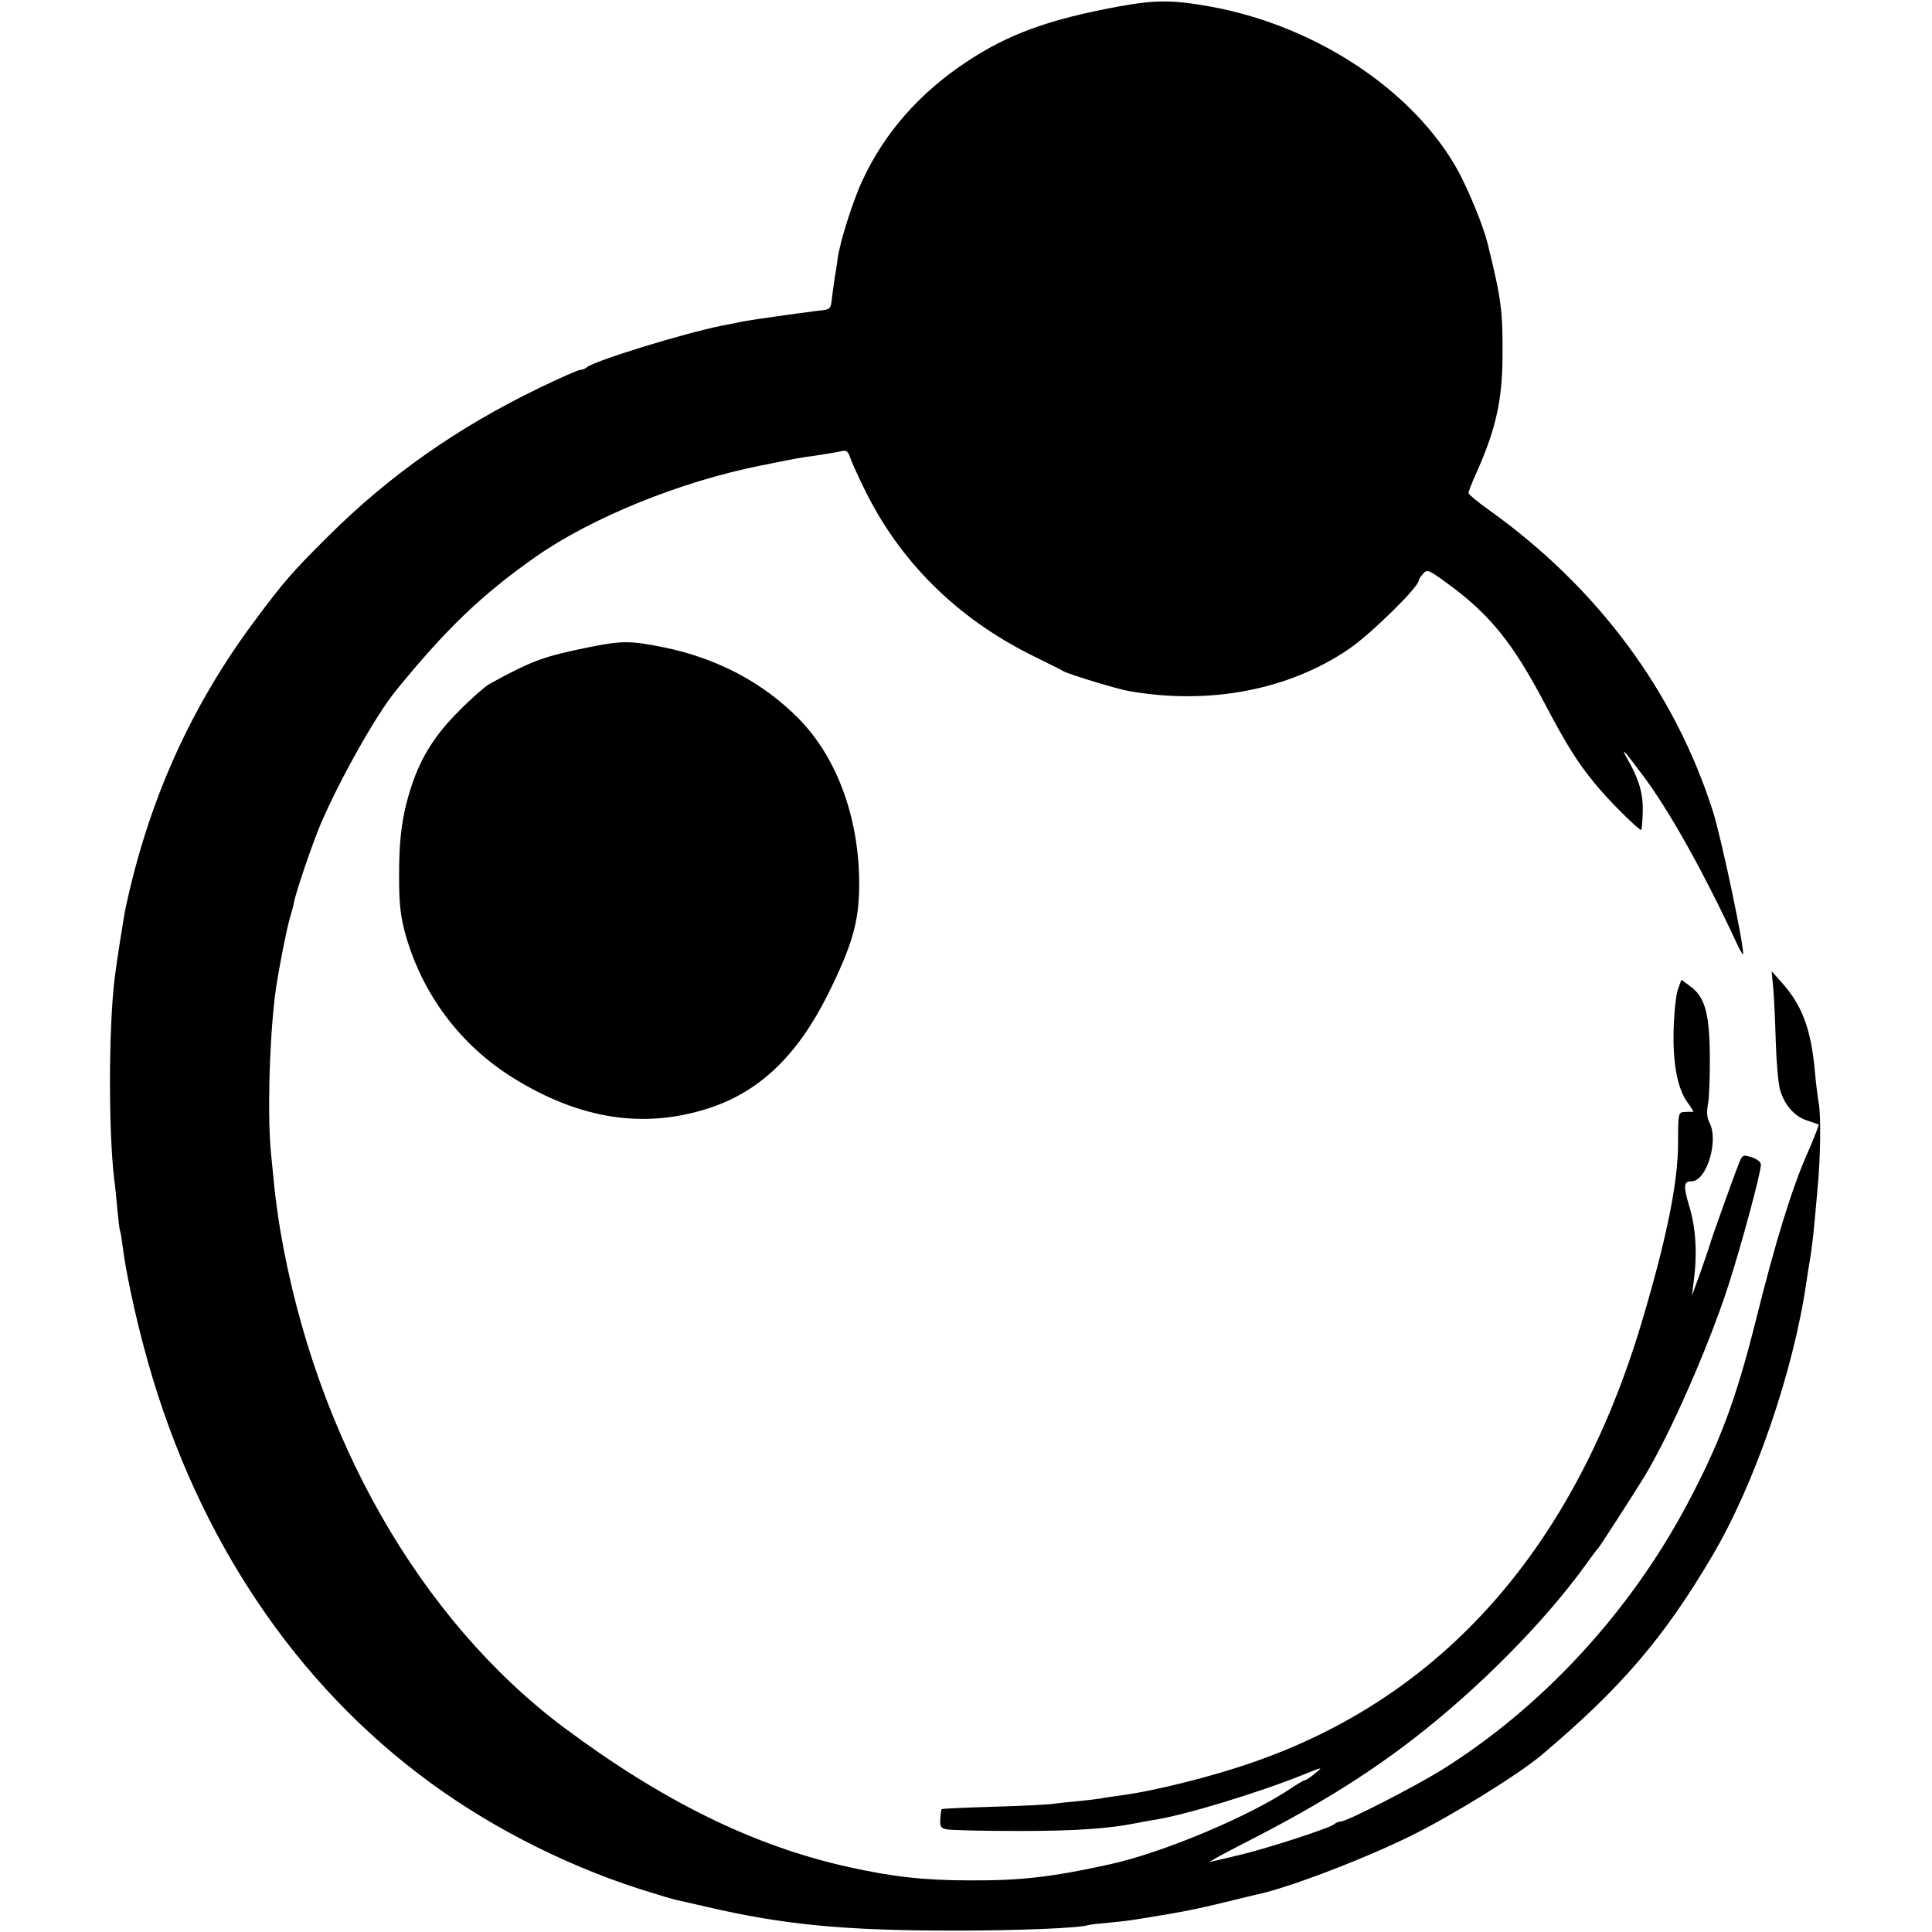
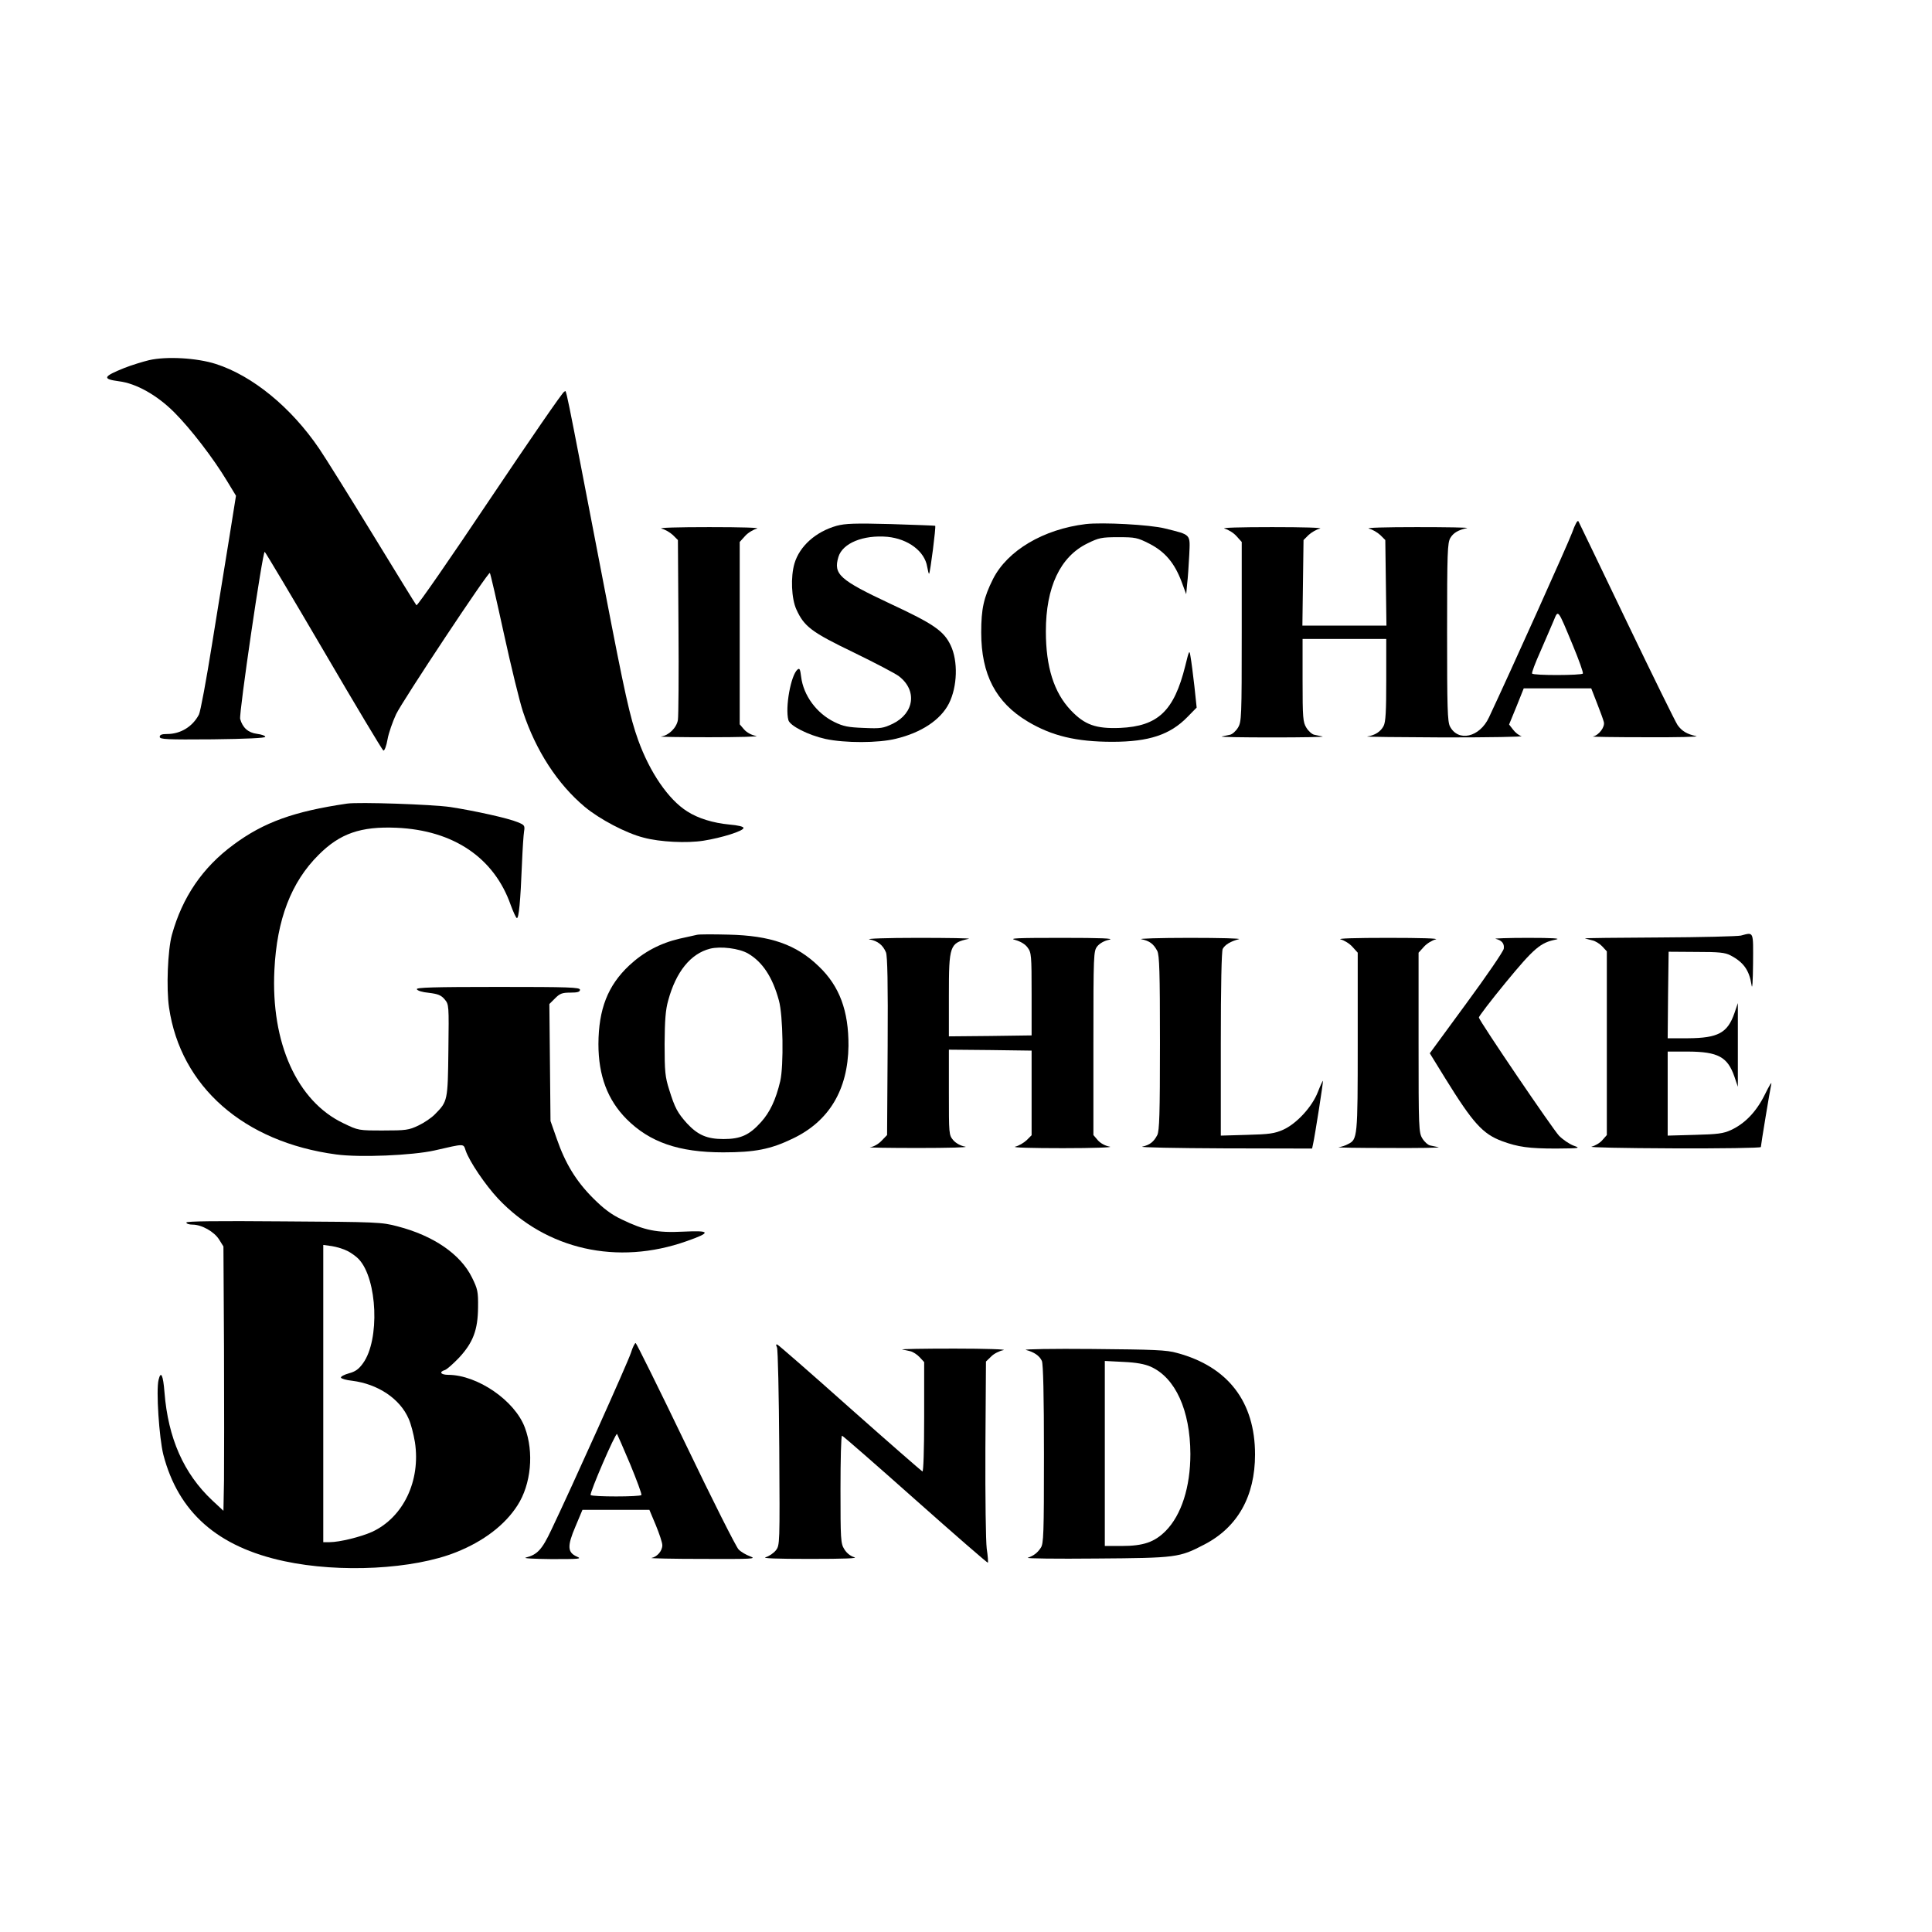
- <svg xmlns="http://www.w3.org/2000/svg" version="1.0" width="700pt" height="700pt" viewBox="0 0 700 700" preserveAspectRatio="xMidYMid meet">
-   <g transform="translate(0,700) scale(0.1,-0.1)" fill="#000000" stroke="none">
-     <path d="M4050 6976 c-252 -47 -396 -99 -551 -202 -168 -112 -293 -254 -373 -425 -35 -74 -83 -225 -91 -286 -2 -18 -7 -48 -10 -65 -3 -18 -7 -50 -10 -72 -5 -48 -5 -47 -52 -52 -80 -10 -249 -34 -273 -39 -14 -3 -47 -10 -75 -15 -139 -28 -464 -128 -489 -151 -6 -5 -16 -9 -23 -9 -8 0 -73 -29 -146 -64 -300 -145 -547 -319 -768 -539 -130 -129 -161 -165 -263 -302 -235 -314 -389 -658 -472 -1050 -6 -30 -32 -194 -38 -245 -23 -182 -23 -562 -2 -735 3 -16 7 -64 11 -105 4 -41 8 -77 10 -80 2 -3 6 -30 10 -60 10 -81 41 -229 76 -360 170 -643 515 -1180 994 -1546 232 -178 514 -325 802 -418 60 -19 120 -37 134 -40 13 -3 63 -14 110 -25 279 -65 499 -86 899 -86 223 0 451 9 483 20 6 2 41 6 77 9 62 6 77 8 160 22 19 3 46 8 60 10 67 11 142 28 215 46 44 11 87 21 95 23 109 22 379 124 555 210 152 74 394 224 479 295 288 243 443 423 620 723 154 261 294 668 341 992 3 22 10 65 15 95 5 30 11 84 14 120 4 36 8 90 11 120 11 113 13 266 5 310 -4 25 -11 77 -14 115 -14 156 -46 243 -123 328 l-34 38 6 -63 c3 -35 7 -121 9 -193 2 -71 9 -149 15 -172 16 -57 54 -100 102 -114 21 -7 39 -13 39 -14 0 -3 -28 -75 -40 -100 -57 -129 -116 -318 -189 -612 -72 -286 -130 -441 -248 -663 -209 -394 -529 -739 -893 -965 -103 -63 -341 -185 -363 -185 -7 0 -17 -4 -22 -9 -15 -14 -240 -87 -340 -111 -49 -12 -99 -23 -110 -26 -11 -3 41 26 115 64 256 130 441 243 620 381 236 182 473 421 625 631 21 30 42 57 45 60 5 4 128 195 166 257 92 150 235 474 307 698 47 146 117 405 117 435 0 10 -13 20 -33 27 -32 10 -34 9 -46 -21 -19 -47 -102 -279 -106 -296 -2 -8 -18 -53 -34 -100 l-31 -85 7 55 c13 101 7 192 -16 268 -23 76 -21 92 8 92 54 0 99 146 65 212 -10 19 -11 39 -5 72 4 25 7 105 6 178 -2 151 -19 208 -73 246 l-30 22 -12 -33 c-7 -17 -14 -81 -16 -142 -4 -129 14 -222 52 -272 14 -19 22 -33 17 -32 -4 1 -18 1 -30 0 -22 -1 -23 -4 -23 -111 0 -142 -40 -342 -130 -645 -244 -821 -722 -1363 -1413 -1601 -149 -52 -358 -104 -482 -120 -22 -3 -51 -7 -65 -10 -14 -2 -52 -7 -85 -10 -33 -3 -71 -7 -85 -9 -14 -3 -110 -8 -215 -11 -104 -3 -191 -7 -193 -9 -2 -2 -4 -18 -5 -35 -2 -28 2 -34 23 -38 14 -3 131 -6 260 -6 206 0 325 8 430 29 14 3 41 8 60 11 109 16 381 99 542 164 72 29 73 29 43 5 -16 -14 -33 -25 -37 -25 -4 0 -26 -13 -50 -29 -151 -102 -468 -235 -658 -276 -208 -46 -324 -59 -505 -58 -166 0 -282 13 -443 49 -342 76 -671 238 -1029 505 -523 392 -901 1056 -1028 1804 -8 50 -17 115 -20 145 -3 30 -9 89 -13 130 -13 131 -7 393 14 570 7 63 43 249 55 286 5 17 12 42 14 54 8 42 67 213 97 285 70 162 199 392 271 481 183 225 312 349 507 486 204 143 527 274 820 332 125 25 133 27 200 36 36 6 75 12 88 15 19 5 25 0 33 -25 6 -17 28 -65 49 -108 128 -265 337 -472 612 -608 51 -25 101 -50 111 -56 25 -13 196 -65 238 -72 291 -51 579 4 797 153 78 53 252 224 252 247 0 4 7 15 16 25 15 17 20 15 87 -34 154 -112 238 -215 357 -442 75 -142 114 -205 177 -282 45 -57 164 -175 170 -170 1 2 4 30 5 63 2 65 -12 116 -50 184 -33 58 -24 50 48 -46 97 -129 221 -350 345 -617 10 -21 19 -36 20 -35 9 9 -78 422 -109 519 -139 435 -420 812 -811 1091 -41 29 -74 57 -74 61 -1 4 8 27 18 51 79 172 104 278 105 446 1 165 -5 209 -54 407 -15 63 -67 189 -106 262 -159 290 -511 525 -892 596 -141 26 -206 26 -342 1z" />
-     <path d="M2134 4655 c-163 -33 -206 -48 -362 -134 -14 -8 -63 -50 -107 -95 -87 -86 -139 -168 -173 -271 -35 -105 -47 -193 -46 -340 0 -92 6 -139 23 -200 61 -217 198 -401 391 -521 242 -150 475 -186 712 -108 181 60 317 190 427 410 89 179 113 264 114 393 2 242 -79 465 -219 607 -130 132 -298 220 -491 259 -120 24 -150 24 -269 0z" />
+ <svg xmlns="http://www.w3.org/2000/svg" version="1.0" width="1016pt" height="1016pt" viewBox="0 0 1016 1016" preserveAspectRatio="xMidYMid meet">
+   <g transform="translate(0,1016) scale(0.1,-0.1)" fill="#000000" stroke="none">
+     <path d="M784 8266 c-33 -8 -92 -26 -130 -41 -112 -45 -118 -58 -29 -70 91 -11 201 -73 291 -163 87 -87 206 -242 277 -360 l48 -79 -35 -219 c-20 -120 -60 -373 -91 -562 -30 -188 -61 -355 -69 -370 -33 -63 -96 -102 -167 -102 -28 0 -39 -4 -39 -15 0 -13 35 -15 278 -13 176 2 277 7 277 13 0 6 -20 13 -44 16 -46 6 -75 32 -88 78 -7 29 118 882 129 879 4 -2 144 -237 311 -522 167 -286 308 -521 313 -523 6 -2 16 24 22 59 6 34 27 93 45 132 34 71 485 751 493 743 3 -2 36 -146 74 -320 38 -174 83 -358 100 -409 68 -206 182 -381 325 -501 78 -65 218 -139 310 -162 85 -23 227 -30 315 -16 95 15 210 51 210 67 0 7 -28 14 -75 18 -84 8 -164 32 -221 69 -99 62 -197 206 -258 375 -43 120 -70 241 -176 792 -224 1162 -199 1040 -213 1040 -7 0 -182 -255 -391 -566 -208 -311 -382 -562 -386 -557 -4 4 -107 172 -230 373 -123 201 -249 403 -281 450 -148 218 -351 384 -544 446 -100 32 -259 41 -351 20z" />
+     <path d="M8267 7358 c-21 -57 -324 -731 -437 -971 -49 -105 -162 -130 -205 -47 -13 25 -15 99 -15 495 0 421 2 470 17 496 16 27 42 42 88 52 11 3 -108 5 -265 5 -163 0 -271 -3 -251 -8 18 -4 45 -20 60 -34 l26 -26 3 -225 3 -225 -221 0 -221 0 3 225 3 225 26 26 c15 14 42 30 60 34 20 5 -88 8 -251 8 -170 0 -271 -3 -250 -8 19 -5 47 -22 62 -39 l28 -31 0 -473 c0 -452 -1 -473 -20 -504 -11 -18 -30 -35 -42 -37 -13 -3 -32 -7 -43 -9 -11 -3 108 -5 265 -5 157 0 276 2 265 5 -11 2 -30 6 -43 9 -12 2 -31 19 -42 37 -18 29 -20 51 -20 250 l0 217 220 0 220 0 0 -215 c0 -167 -3 -222 -14 -243 -15 -29 -45 -49 -86 -55 -14 -2 169 -4 405 -5 237 0 419 3 406 7 -13 3 -33 19 -44 34 l-21 27 39 95 38 95 177 0 178 0 30 -77 c17 -43 33 -87 36 -99 8 -26 -26 -71 -57 -77 -12 -2 113 -4 278 -4 165 -1 284 2 265 6 -48 10 -75 26 -98 58 -11 16 -131 260 -267 543 -136 283 -250 521 -254 528 -5 9 -17 -13 -34 -60z m4 -591 c32 -77 56 -144 53 -149 -6 -10 -261 -11 -267 0 -3 4 17 57 44 117 26 61 58 133 69 160 25 60 20 67 101 -128z" />
+     <path d="M4400 7395 c-110 -31 -195 -107 -222 -198 -21 -71 -16 -185 10 -242 41 -90 79 -119 301 -226 113 -55 220 -111 238 -125 97 -74 82 -194 -32 -250 -51 -24 -63 -26 -153 -22 -81 3 -107 8 -154 31 -94 46 -163 140 -175 238 -5 40 -8 47 -19 38 -35 -29 -66 -200 -48 -266 8 -30 105 -79 195 -99 103 -22 277 -22 370 1 134 32 235 99 279 185 45 89 49 224 9 307 -36 75 -89 112 -317 218 -268 126 -300 155 -273 246 22 73 131 117 258 106 109 -11 196 -76 209 -158 4 -22 8 -38 10 -36 6 6 37 248 32 252 -1 1 -106 5 -233 9 -189 5 -240 3 -285 -9z" />
+     <path d="M5710 7404 c-223 -27 -412 -139 -488 -289 -49 -98 -62 -157 -62 -281 0 -221 77 -368 244 -468 127 -76 256 -107 446 -107 192 0 303 37 394 130 l49 50 -12 113 c-7 62 -16 131 -20 153 -6 39 -7 39 -28 -47 -59 -237 -143 -317 -343 -326 -127 -5 -186 16 -259 93 -89 94 -131 228 -131 415 0 232 75 392 218 462 61 30 74 33 163 33 90 0 100 -2 165 -35 81 -42 131 -101 168 -200 l24 -65 5 55 c4 30 8 98 11 151 5 113 12 105 -128 140 -79 20 -329 33 -416 23z" />
+     <path d="M3479 7380 c18 -4 45 -20 60 -34 l26 -26 3 -458 c2 -251 0 -471 -3 -488 -7 -42 -49 -82 -88 -87 -18 -2 96 -4 253 -4 157 0 267 3 246 7 -24 4 -49 18 -63 34 l-23 27 0 479 0 480 28 31 c15 17 43 34 62 39 21 5 -80 8 -250 8 -163 0 -271 -3 -251 -8z" />
+     <path d="M1825 5934 c-279 -41 -438 -98 -597 -216 -163 -120 -269 -276 -324 -474 -22 -80 -30 -282 -15 -383 61 -415 393 -707 879 -772 124 -17 401 -5 517 21 162 37 151 37 164 -1 20 -58 103 -180 170 -252 254 -269 628 -353 992 -224 131 46 127 57 -18 50 -139 -7 -205 7 -323 64 -55 26 -95 56 -151 112 -89 89 -146 182 -191 312 l-33 94 -3 308 -3 307 30 30 c25 25 37 30 80 30 39 0 51 4 51 15 0 13 -55 15 -431 15 -340 0 -430 -3 -427 -12 3 -8 30 -16 63 -19 48 -6 64 -12 83 -34 23 -28 23 -28 20 -269 -3 -265 -4 -268 -70 -335 -18 -19 -58 -46 -88 -60 -50 -24 -66 -26 -185 -26 -130 0 -130 0 -209 38 -244 116 -382 423 -363 806 13 266 88 462 233 606 112 112 221 150 409 142 300 -13 514 -158 601 -407 13 -35 27 -66 32 -68 10 -3 19 84 27 288 3 74 8 150 11 168 5 30 2 34 -33 48 -49 21 -226 60 -355 80 -99 14 -481 27 -543 18z" />
+     <path d="M3665 5244 c-11 -2 -51 -12 -90 -20 -103 -24 -190 -70 -266 -141 -113 -106 -161 -230 -162 -413 0 -167 48 -294 148 -395 122 -122 275 -175 508 -175 166 0 249 16 365 72 192 91 291 257 294 488 1 184 -47 314 -156 418 -119 115 -253 162 -476 167 -80 2 -154 2 -165 -1z m270 -99 c75 -44 128 -124 161 -246 22 -77 26 -344 7 -425 -23 -97 -54 -163 -101 -215 -61 -68 -107 -89 -197 -89 -87 0 -135 21 -192 82 -50 56 -64 81 -94 178 -21 66 -24 94 -24 240 1 126 5 180 19 229 41 151 118 246 220 272 55 14 154 2 201 -26z" />
+     <path d="M9155 5240 c-16 -4 -210 -9 -430 -10 -220 -1 -395 -3 -390 -5 6 -2 23 -6 38 -10 16 -3 40 -18 53 -32 l24 -26 0 -483 0 -483 -23 -26 c-12 -15 -38 -30 -57 -35 -20 -4 163 -8 428 -9 254 -1 462 2 462 7 0 10 48 301 55 332 3 14 -12 -11 -34 -56 -45 -91 -105 -153 -179 -187 -39 -18 -70 -22 -189 -25 l-143 -4 0 221 0 221 108 0 c157 -1 207 -28 243 -132 l18 -53 0 220 0 220 -18 -53 c-36 -104 -86 -131 -244 -132 l-107 0 2 228 3 227 145 -1 c120 0 151 -3 180 -18 69 -36 99 -78 111 -156 4 -28 7 16 8 113 1 173 5 165 -64 147z" />
+     <path d="M4572 5220 c44 -8 71 -30 87 -68 8 -19 11 -166 9 -494 l-3 -467 -29 -30 c-16 -17 -42 -32 -60 -34 -17 -2 97 -4 254 -4 157 0 267 3 246 7 -24 4 -49 18 -63 34 -23 27 -23 32 -23 252 l0 224 218 -2 217 -3 0 -222 0 -223 -26 -26 c-15 -14 -42 -30 -60 -34 -20 -5 88 -8 251 -8 158 0 267 4 246 8 -24 4 -49 18 -63 34 l-23 27 0 483 c0 471 1 484 20 509 13 16 37 30 63 35 30 7 -42 10 -248 10 -239 0 -282 -2 -246 -11 28 -8 52 -22 65 -40 20 -27 21 -41 21 -245 l0 -217 -217 -3 -218 -2 0 215 c0 264 4 276 105 298 11 3 -110 5 -270 5 -159 0 -273 -4 -253 -8z" />
+     <path d="M6002 5221 c43 -9 64 -24 84 -62 11 -23 14 -108 14 -484 0 -376 -3 -461 -14 -484 -19 -36 -39 -52 -79 -61 -17 -4 176 -8 430 -9 l463 -1 5 23 c10 45 55 331 52 333 -1 2 -13 -24 -26 -57 -30 -79 -112 -168 -183 -200 -45 -20 -73 -24 -190 -27 l-138 -4 0 482 c0 309 4 488 10 500 12 22 42 40 85 51 17 4 -100 7 -260 7 -159 0 -273 -4 -253 -7z" />
+     <path d="M7050 5220 c19 -5 47 -22 62 -39 l28 -31 0 -471 c0 -505 -1 -511 -52 -536 -12 -7 -34 -14 -48 -16 -14 -2 103 -4 260 -4 157 -1 276 1 265 4 -11 2 -30 6 -43 9 -12 2 -31 19 -42 37 -19 31 -20 52 -20 504 l0 473 28 31 c15 17 43 34 62 39 21 5 -80 8 -250 8 -170 0 -271 -3 -250 -8z" />
+     <path d="M7865 5223 c33 -8 47 -25 43 -52 -2 -14 -91 -144 -197 -288 l-192 -262 82 -133 c145 -234 196 -291 298 -329 84 -31 142 -39 285 -39 125 1 129 2 92 15 -22 8 -56 31 -77 52 -32 33 -415 597 -422 622 -1 5 62 88 141 184 149 181 183 210 264 226 30 6 -17 9 -147 9 -104 0 -181 -3 -170 -5z" />
+     <path d="M980 3731 c0 -6 14 -11 32 -11 49 0 114 -37 140 -78 l23 -37 3 -535 c1 -294 1 -607 0 -695 l-3 -160 -59 55 c-150 141 -232 327 -251 568 -7 91 -19 116 -31 66 -14 -54 3 -306 25 -394 79 -303 285 -485 636 -560 293 -63 678 -43 903 47 144 57 257 143 323 246 72 111 88 280 39 410 -53 142 -249 276 -402 277 -40 0 -51 15 -19 25 11 3 44 33 75 65 74 80 99 146 100 265 1 83 -2 96 -32 157 -60 122 -202 220 -392 269 -82 22 -106 23 -597 26 -357 3 -513 1 -513 -6z m848 -150 c20 -10 47 -30 59 -43 98 -105 111 -425 22 -547 -22 -31 -40 -44 -74 -53 -25 -7 -44 -17 -42 -23 2 -5 28 -13 58 -16 136 -17 252 -94 298 -200 12 -26 26 -81 33 -123 31 -203 -61 -396 -226 -472 -58 -26 -170 -54 -223 -54 l-33 0 0 781 0 782 45 -6 c25 -4 62 -15 83 -26z" />
+     <path d="M3318 3046 c-16 -50 -309 -702 -419 -932 -49 -104 -74 -130 -134 -145 -16 -4 44 -7 135 -8 147 0 162 1 134 13 -50 22 -52 55 -8 158 l37 88 176 0 176 0 34 -81 c18 -44 34 -91 34 -105 0 -30 -27 -61 -57 -67 -11 -2 110 -5 269 -5 259 -1 286 0 251 13 -22 8 -50 24 -62 37 -13 13 -138 261 -278 553 -140 291 -259 531 -263 532 -4 2 -16 -22 -25 -51z m-4 -586 c35 -85 62 -158 59 -162 -6 -10 -260 -10 -267 0 -6 11 131 329 139 321 2 -3 33 -74 69 -159z" />
+     <path d="M4086 3074 c5 -11 10 -249 12 -530 3 -506 3 -510 -18 -537 -12 -15 -36 -31 -53 -36 -22 -6 55 -9 233 -9 183 0 255 3 232 9 -20 6 -40 22 -52 42 -19 30 -20 52 -20 315 0 155 3 282 8 282 4 0 177 -151 385 -336 208 -185 380 -334 382 -332 2 2 0 35 -6 74 -5 40 -8 267 -7 527 l3 457 27 26 c14 15 44 30 65 34 21 4 -95 8 -257 8 -162 0 -286 -2 -275 -5 11 -2 31 -6 43 -9 13 -3 35 -17 48 -31 l24 -26 0 -289 c0 -175 -4 -288 -9 -286 -5 2 -177 152 -381 333 -204 182 -376 332 -382 334 -8 3 -8 -2 -2 -15z" />
+     <path d="M5395 3061 c43 -11 72 -31 84 -58 7 -16 11 -180 11 -491 0 -423 -2 -470 -17 -492 -18 -27 -37 -41 -68 -52 -11 -4 151 -6 360 -4 423 3 437 5 569 74 175 91 266 254 266 473 0 277 -142 462 -410 534 -56 16 -119 18 -445 21 -209 2 -366 -1 -350 -5z m656 -88 c130 -58 208 -229 209 -459 0 -174 -47 -321 -130 -405 -59 -59 -117 -79 -232 -79 l-88 0 0 486 0 487 98 -5 c67 -3 111 -11 143 -25z" />
  </g>
</svg>
